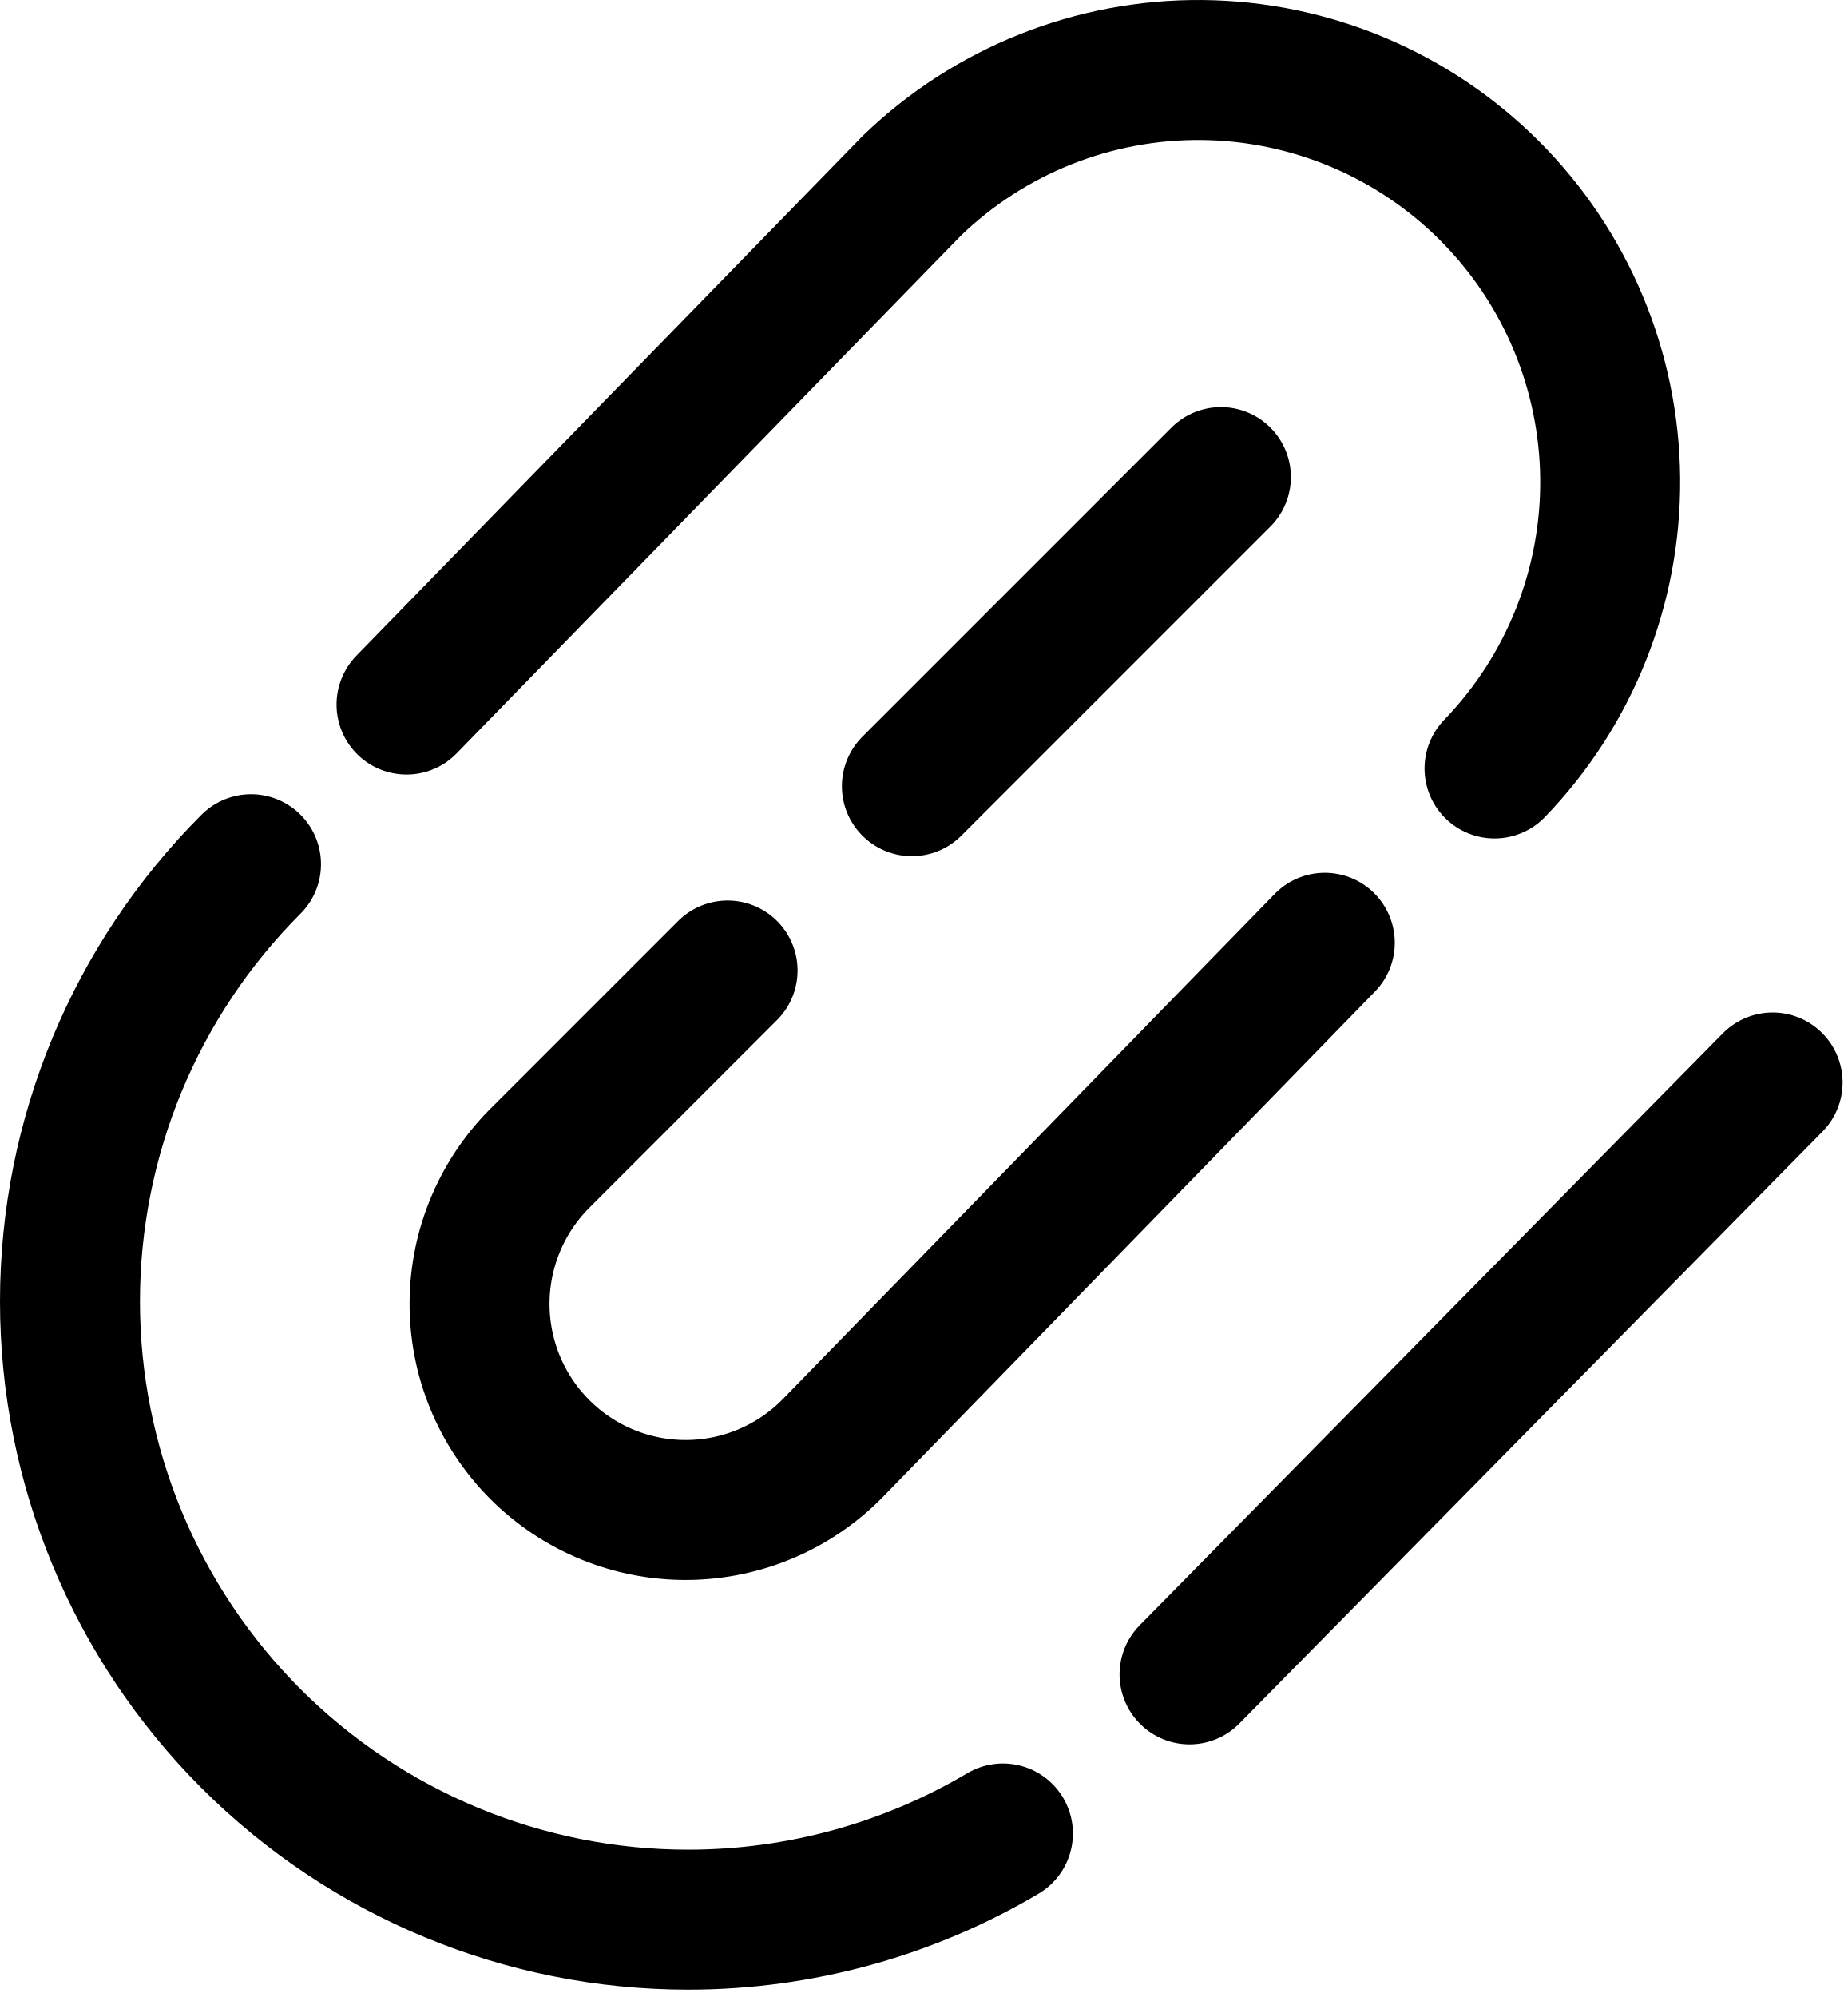
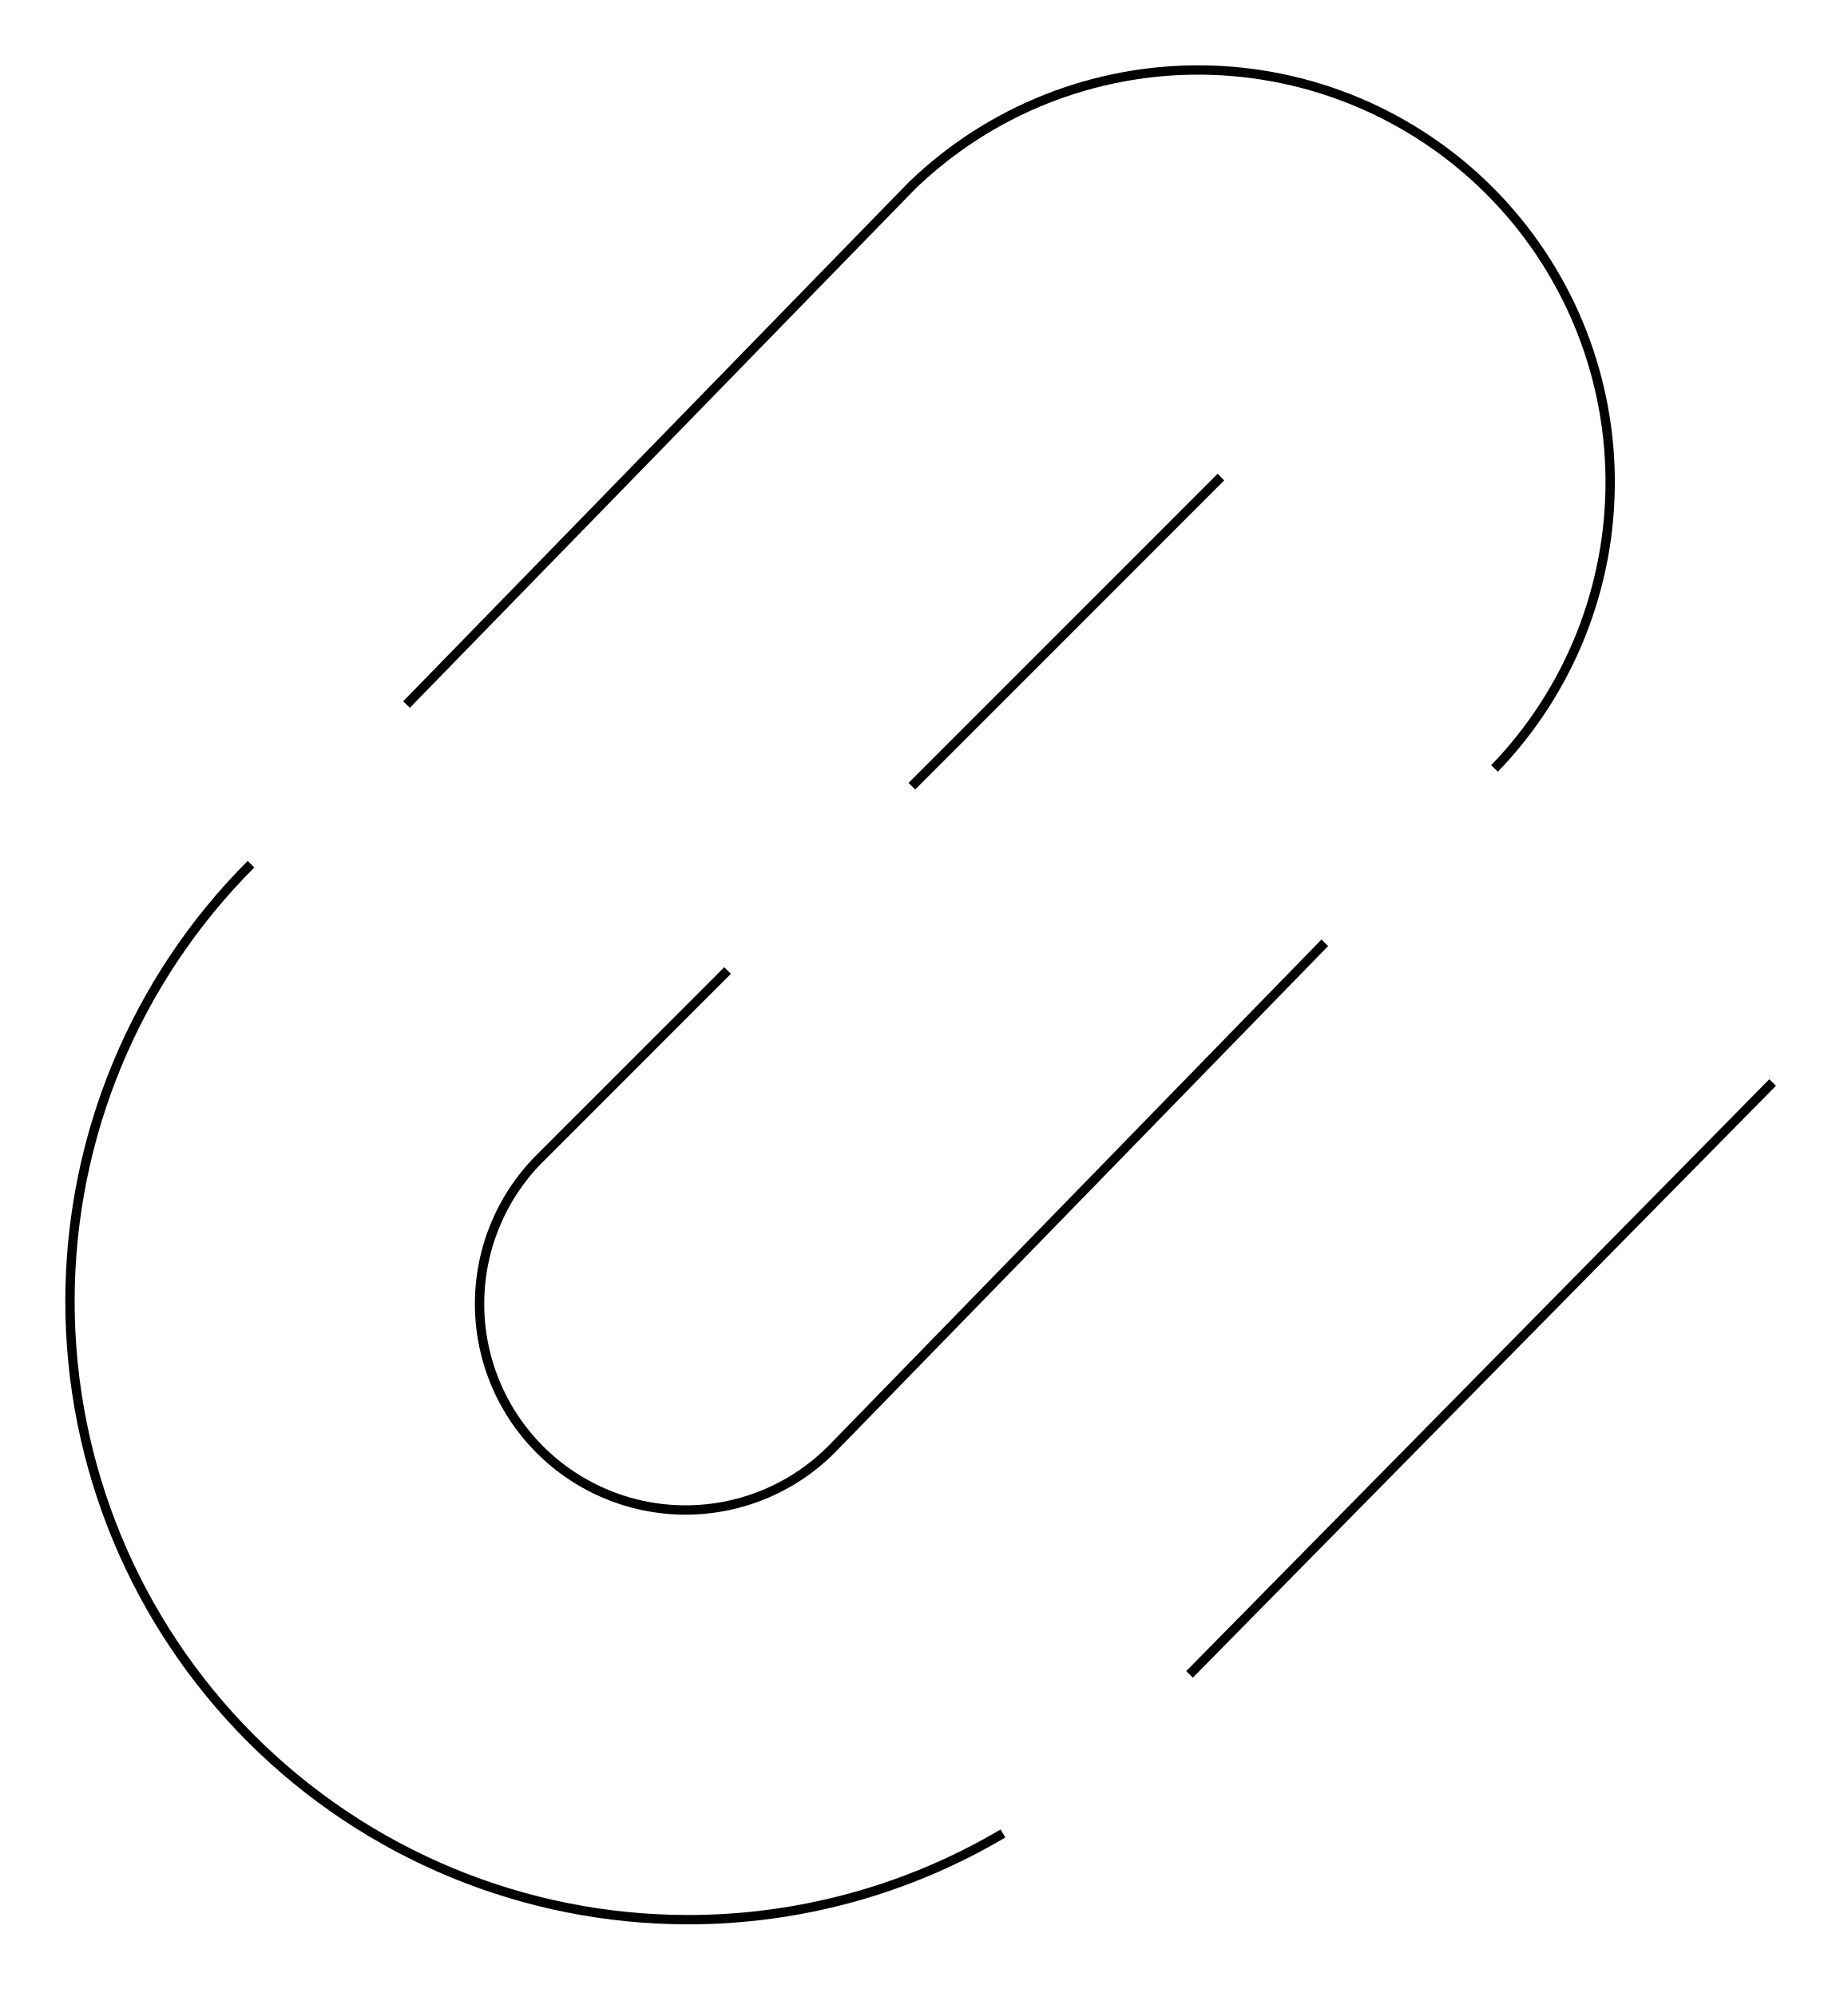
<svg xmlns="http://www.w3.org/2000/svg" width="198" height="214" viewBox="0 0 198 214" fill="none">
-   <path d="M130.863 51.124L97.738 84.249M160.19 82.35C168.235 74.02 172.687 62.863 172.586 51.283C172.486 39.703 167.841 28.625 159.652 20.436C151.463 12.247 140.385 7.602 128.805 7.502C117.225 7.401 106.068 11.853 97.738 19.898L43.572 75.5M26.906 92.608C14.48 105.033 7.5 121.885 7.5 139.457C7.5 157.029 14.48 173.882 26.906 186.307C39.331 198.732 56.184 205.713 73.756 205.713C85.729 205.713 97.368 202.472 107.5 196.476M190 116L127.5 179.428M77.987 104L58.143 123.844C56.033 125.881 54.351 128.318 53.194 131.013C52.036 133.707 51.427 136.605 51.402 139.537C51.376 142.469 51.935 145.377 53.045 148.091C54.156 150.805 55.795 153.27 57.869 155.344C59.942 157.417 62.408 159.057 65.122 160.167C67.836 161.278 70.744 161.837 73.676 161.811C76.608 161.786 79.506 161.176 82.2 160.019C84.895 158.862 87.331 157.179 89.368 155.07L142 101.027" stroke="black" stroke-width="15" stroke-linecap="round" stroke-linejoin="round" />
+   <path d="M130.863 51.124L97.738 84.249M160.19 82.35C168.235 74.02 172.687 62.863 172.586 51.283C172.486 39.703 167.841 28.625 159.652 20.436C151.463 12.247 140.385 7.602 128.805 7.502C117.225 7.401 106.068 11.853 97.738 19.898L43.572 75.5M26.906 92.608C14.48 105.033 7.5 121.885 7.5 139.457C7.5 157.029 14.48 173.882 26.906 186.307C39.331 198.732 56.184 205.713 73.756 205.713C85.729 205.713 97.368 202.472 107.5 196.476M190 116L127.5 179.428M77.987 104L58.143 123.844C56.033 125.881 54.351 128.318 53.194 131.013C52.036 133.707 51.427 136.605 51.402 139.537C51.376 142.469 51.935 145.377 53.045 148.091C54.156 150.805 55.795 153.27 57.869 155.344C59.942 157.417 62.408 159.057 65.122 160.167C67.836 161.278 70.744 161.837 73.676 161.811C76.608 161.786 79.506 161.176 82.2 160.019C84.895 158.862 87.331 157.179 89.368 155.07L142 101.027" stroke="black" strokeWidth="15" strokeLinecap="round" strokeLinejoin="round" />
</svg>
